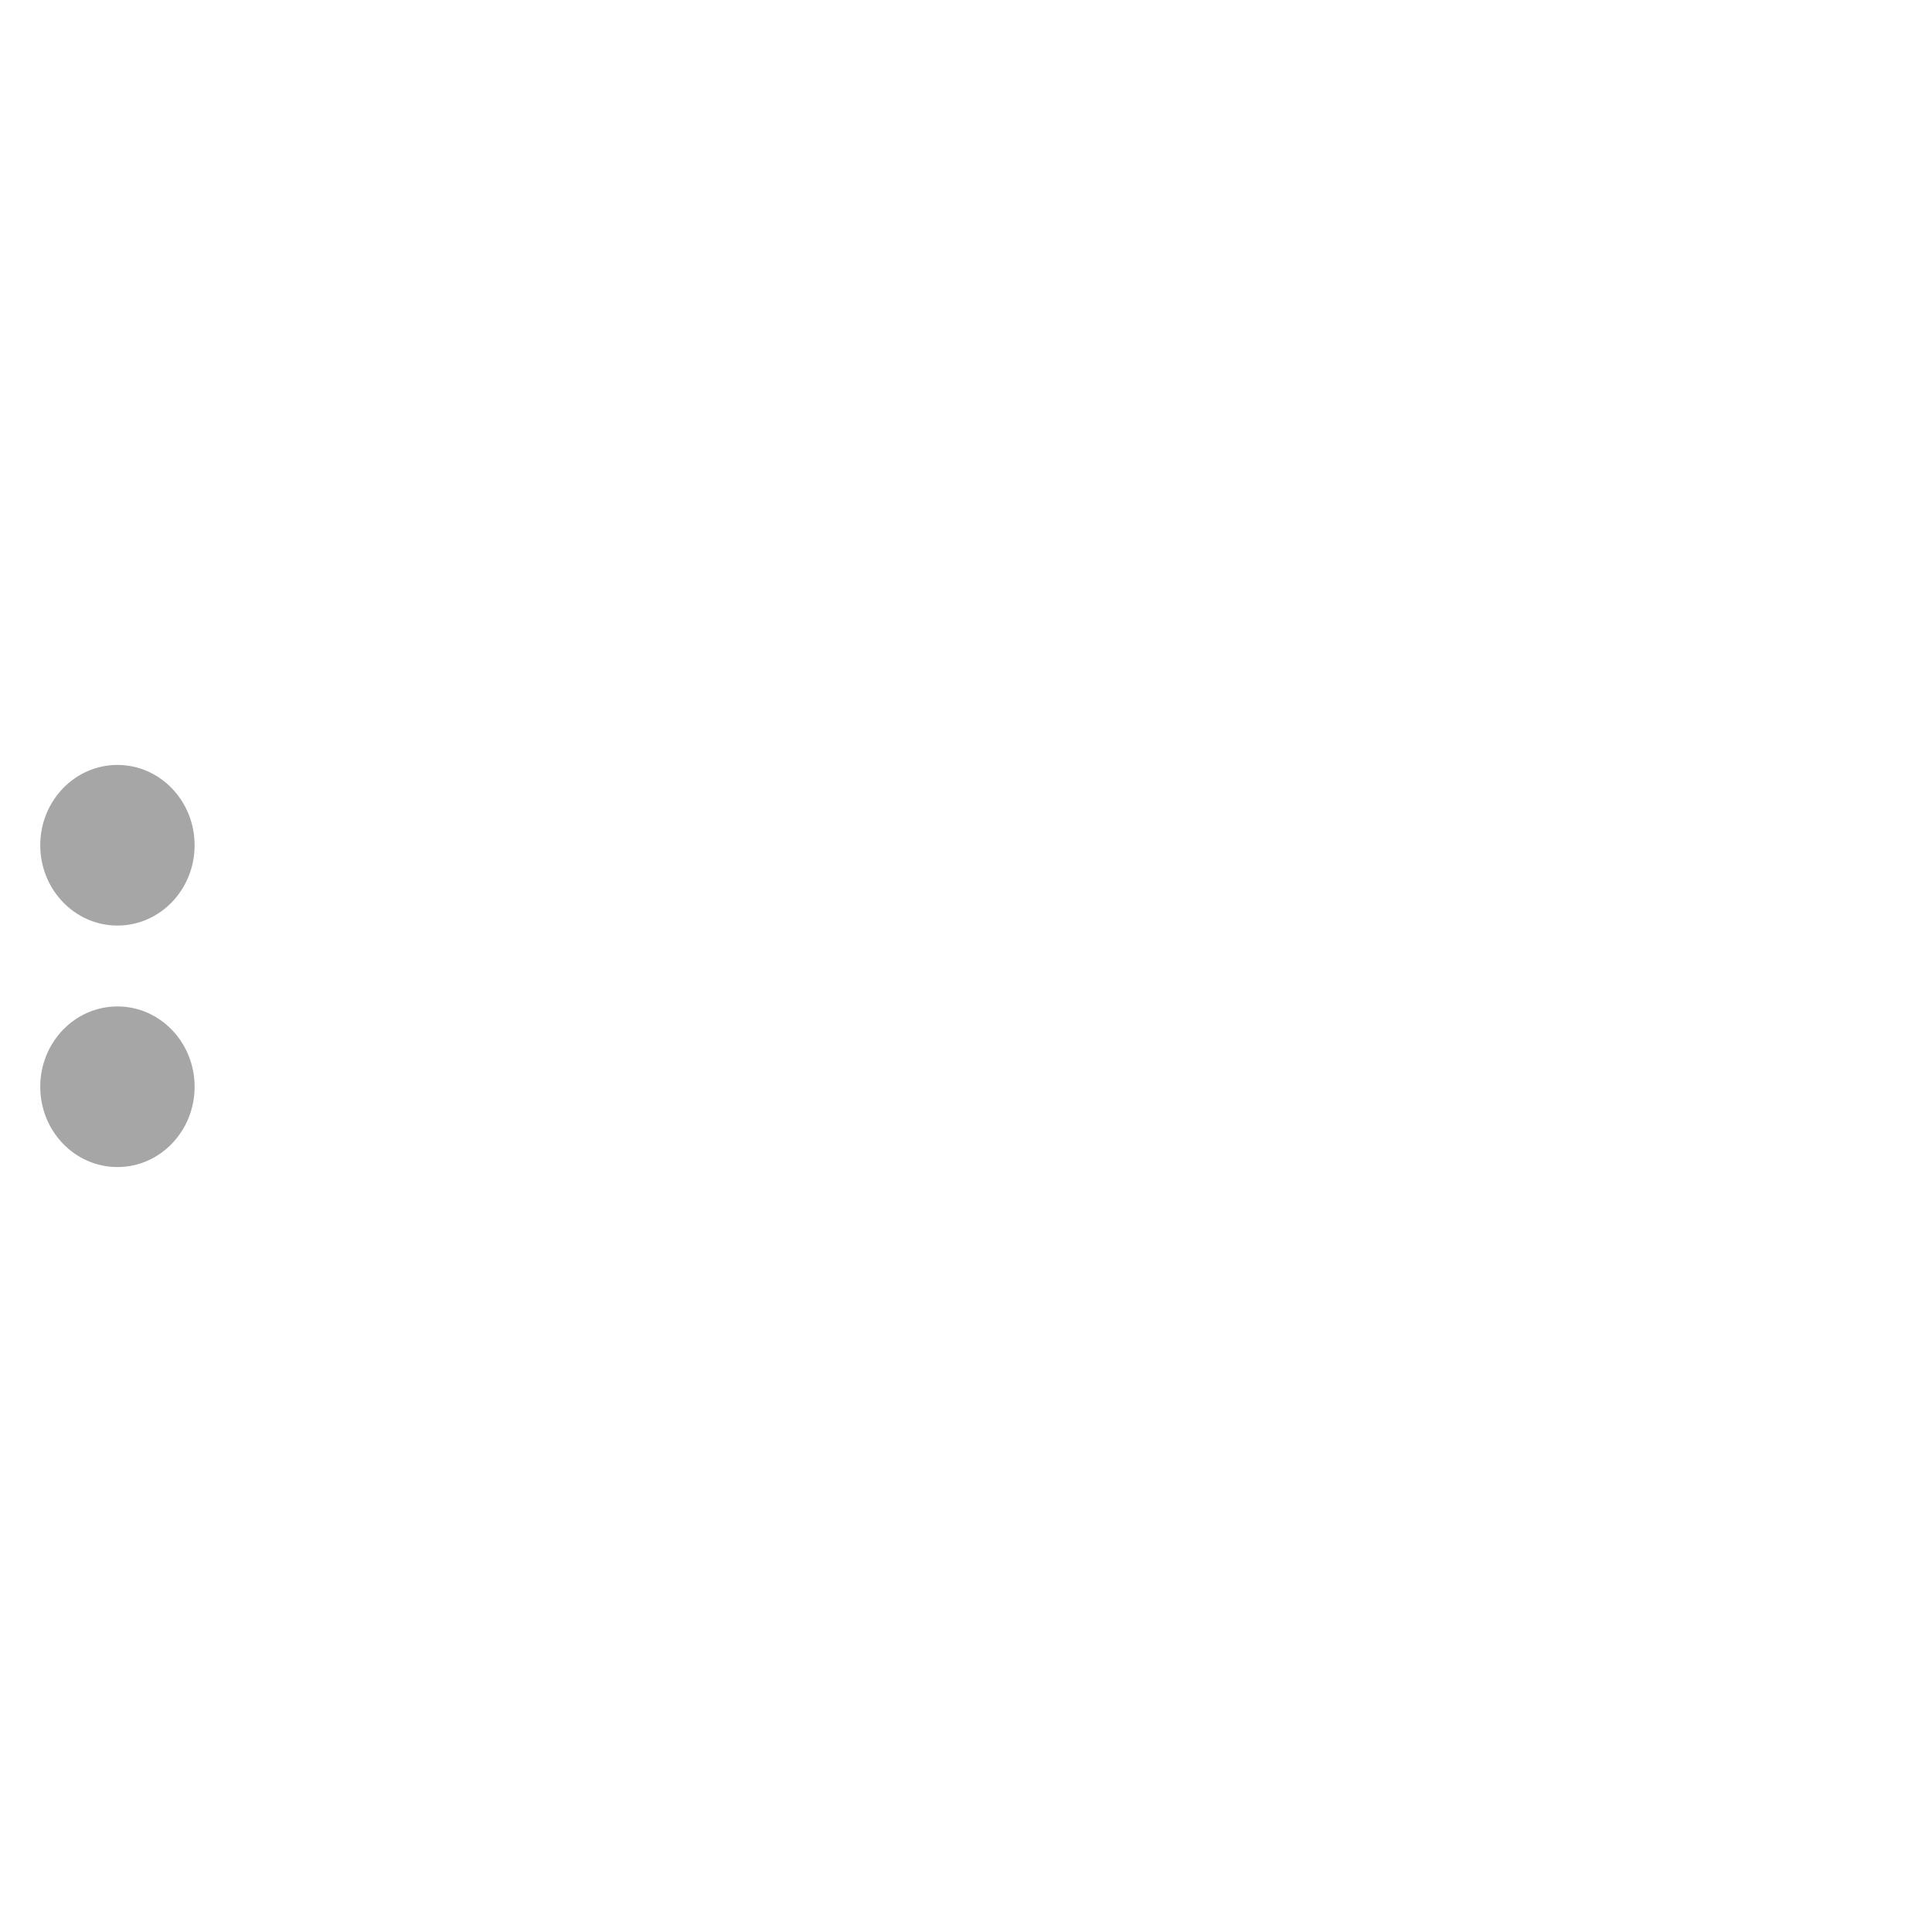
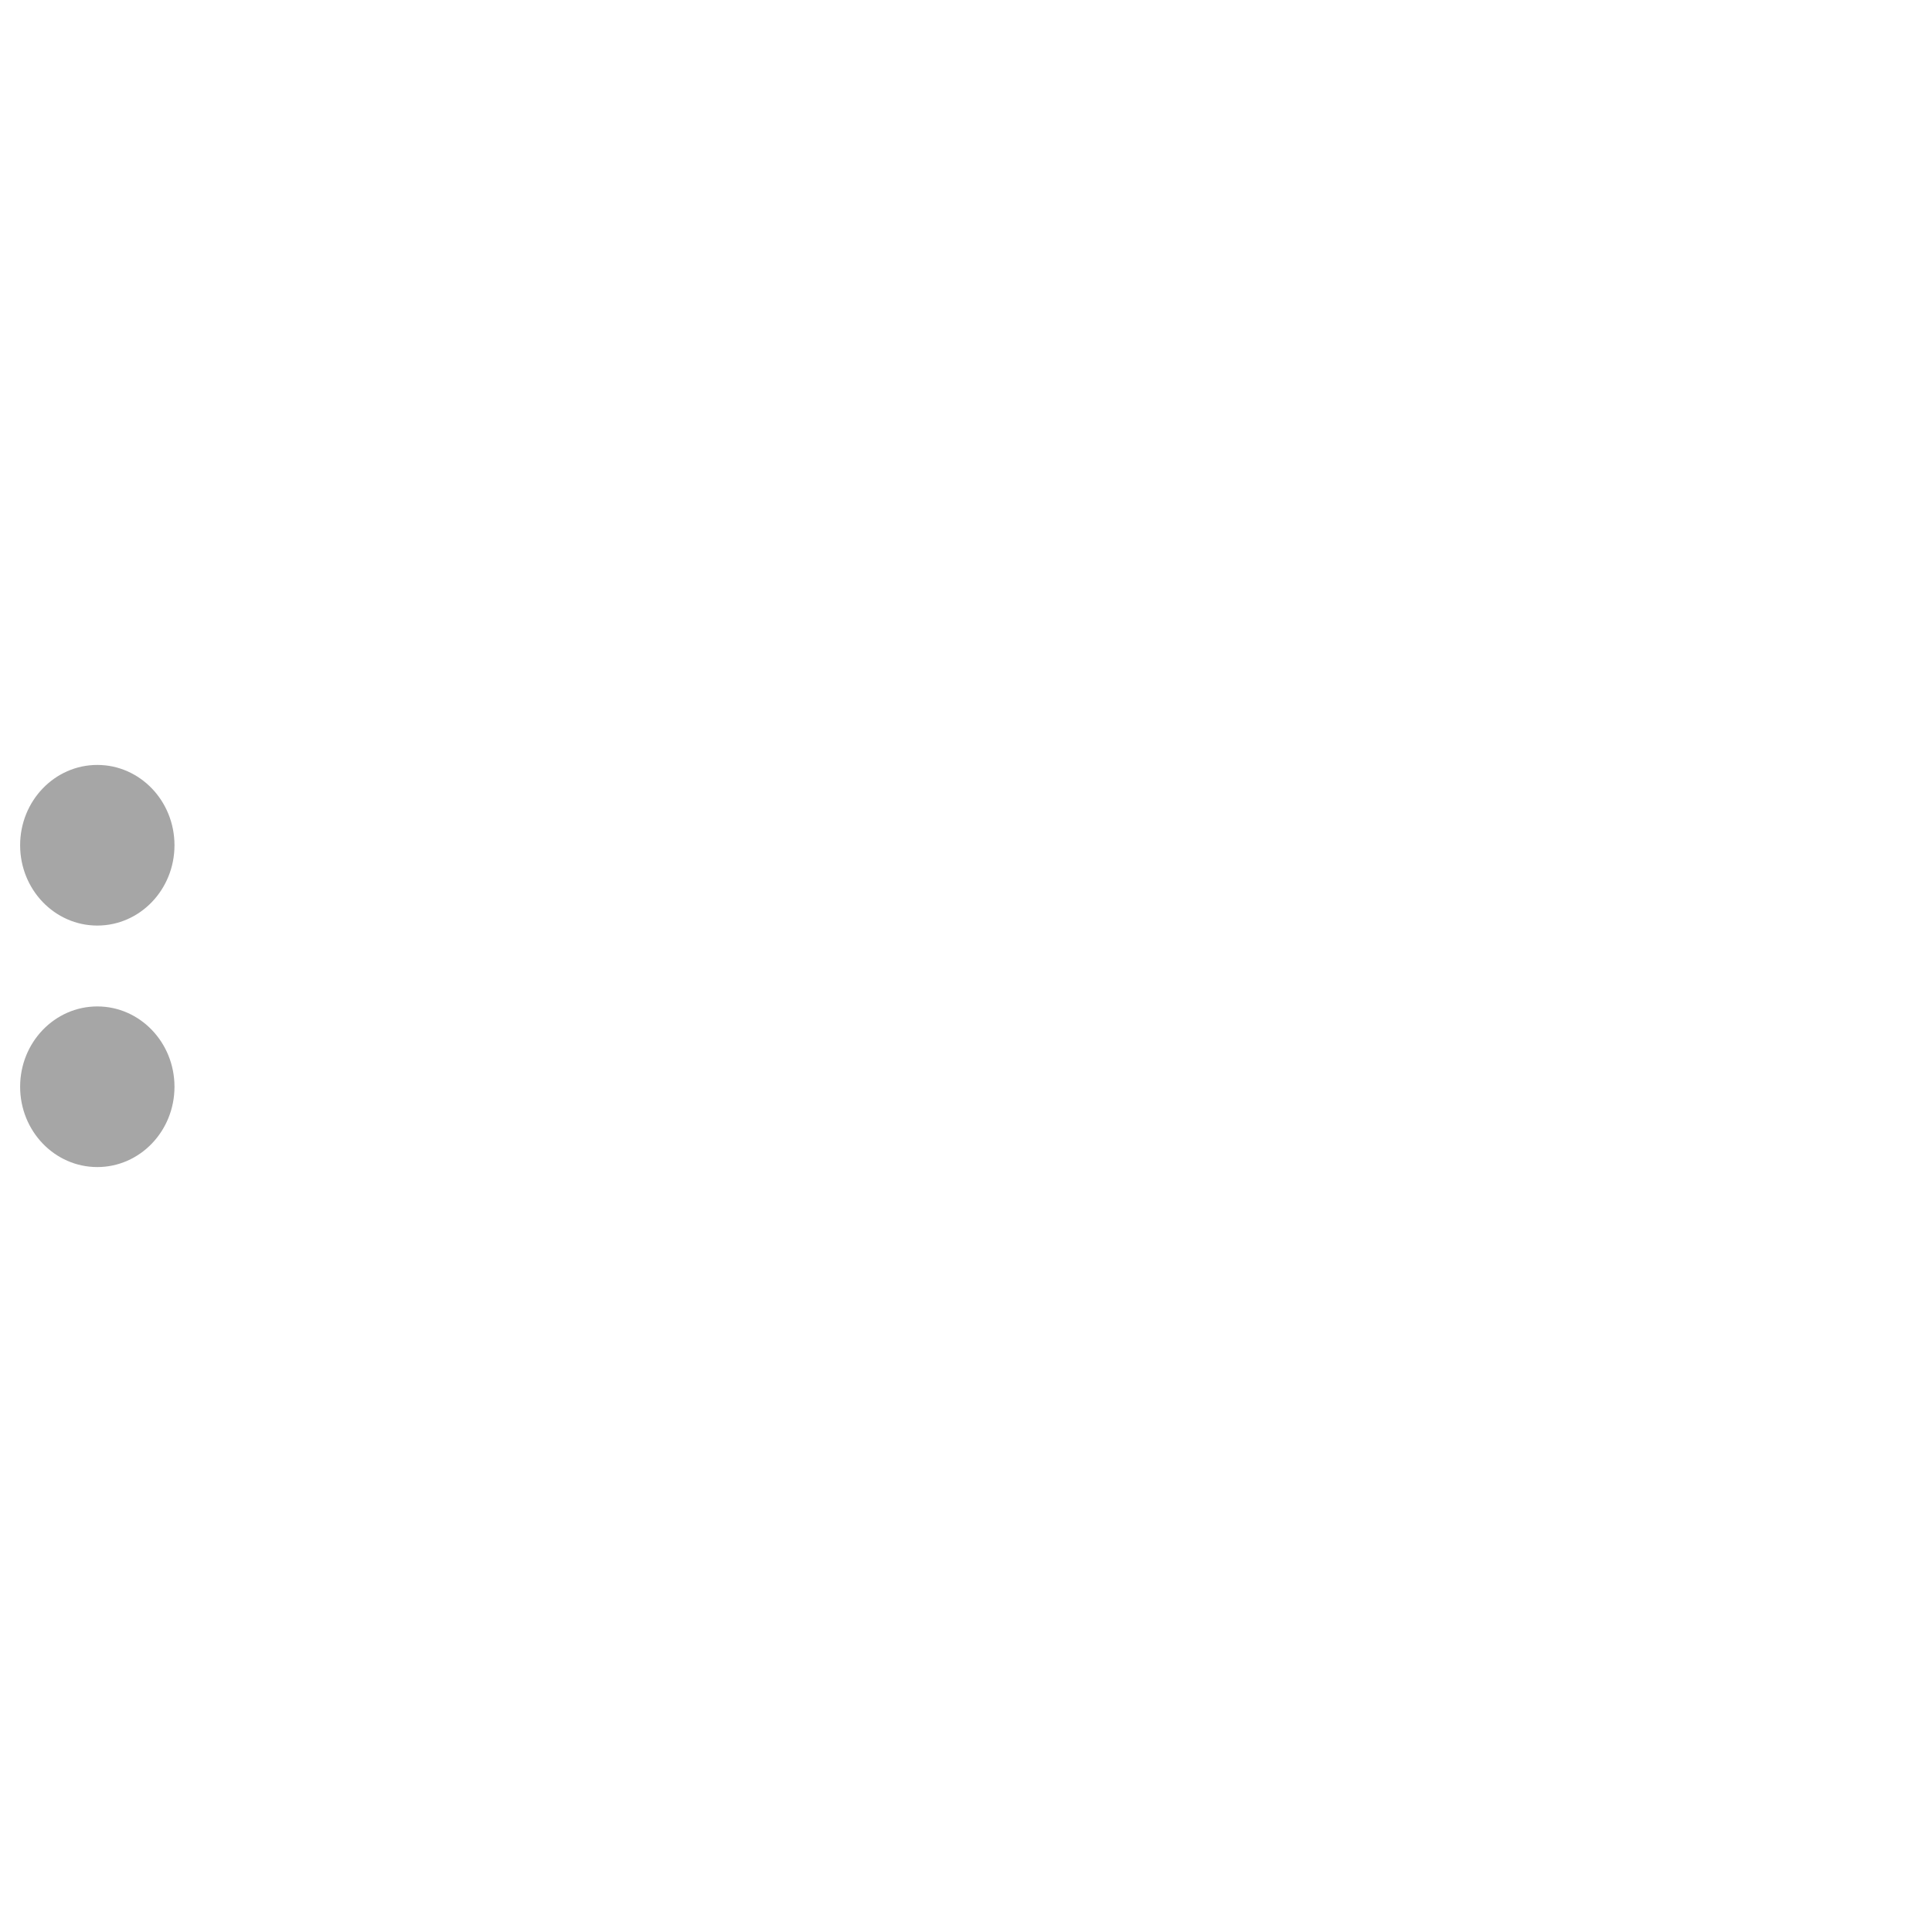
<svg xmlns="http://www.w3.org/2000/svg" width="96" height="96" id="svg11252" version="1.1">
  <defs id="defs11254" />
  <g id="layer1" style="display:inline" />
  <g id="layer2" style="display:inline">
    <g id="two">
      <rect style="color:#000000;clip-rule:nonzero;display:inline;overflow:visible;visibility:visible;opacity:1;isolation:auto;mix-blend-mode:normal;color-interpolation:sRGB;color-interpolation-filters:linearRGB;solid-color:#000000;solid-opacity:1;fill:none;fill-opacity:1;fill-rule:nonzero;stroke:none;stroke-width:0.956;stroke-linecap:butt;stroke-linejoin:miter;stroke-miterlimit:4;stroke-dasharray:none;stroke-dashoffset:0;stroke-opacity:1;marker:none;marker-start:none;color-rendering:auto;image-rendering:auto;shape-rendering:auto;text-rendering:auto;enable-background:accumulate" id="rect4139" width="96" height="96" x="0" y="0" />
      <g transform="translate(-5.000001,-3.99103)" id="g4303">
-         <ellipse ry="3.991" rx="3.835" cy="57.991" cx="10.835" id="path3762" style="opacity:1;fill:#a6a6a6;fill-opacity:1;stroke:none;stroke-width:0.956;stroke-linecap:butt;stroke-linejoin:miter;stroke-miterlimit:4;stroke-dasharray:none;stroke-dashoffset:0;stroke-opacity:1;marker:none;marker-start:none" />
-         <ellipse ry="3.991" rx="3.835" cy="45.991" cx="10.835" id="path3762-2-50" style="opacity:1;fill:#a6a6a6;fill-opacity:1;stroke:none;stroke-width:0.956;stroke-linecap:butt;stroke-linejoin:miter;stroke-miterlimit:4;stroke-dasharray:none;stroke-dashoffset:0;stroke-opacity:1;marker:none;marker-start:none" />
+         <ellipse ry="3.991" rx="3.835" cy="57.991" cx="9.835" id="path3762" style="opacity:1;fill:#a6a6a6;fill-opacity:1;stroke:none;stroke-width:0.956;stroke-linecap:butt;stroke-linejoin:miter;stroke-miterlimit:4;stroke-dasharray:none;stroke-dashoffset:0;stroke-opacity:1;marker:none;marker-start:none" />
+         <ellipse ry="3.991" rx="3.835" cy="45.991" cx="9.835" id="path3762-2-50" style="opacity:1;fill:#a6a6a6;fill-opacity:1;stroke:none;stroke-width:0.956;stroke-linecap:butt;stroke-linejoin:miter;stroke-miterlimit:4;stroke-dasharray:none;stroke-dashoffset:0;stroke-opacity:1;marker:none;marker-start:none" />
      </g>
    </g>
  </g>
  <g id="layer3" style="display:inline" />
  <g id="layer4" style="display:inline" />
</svg>
